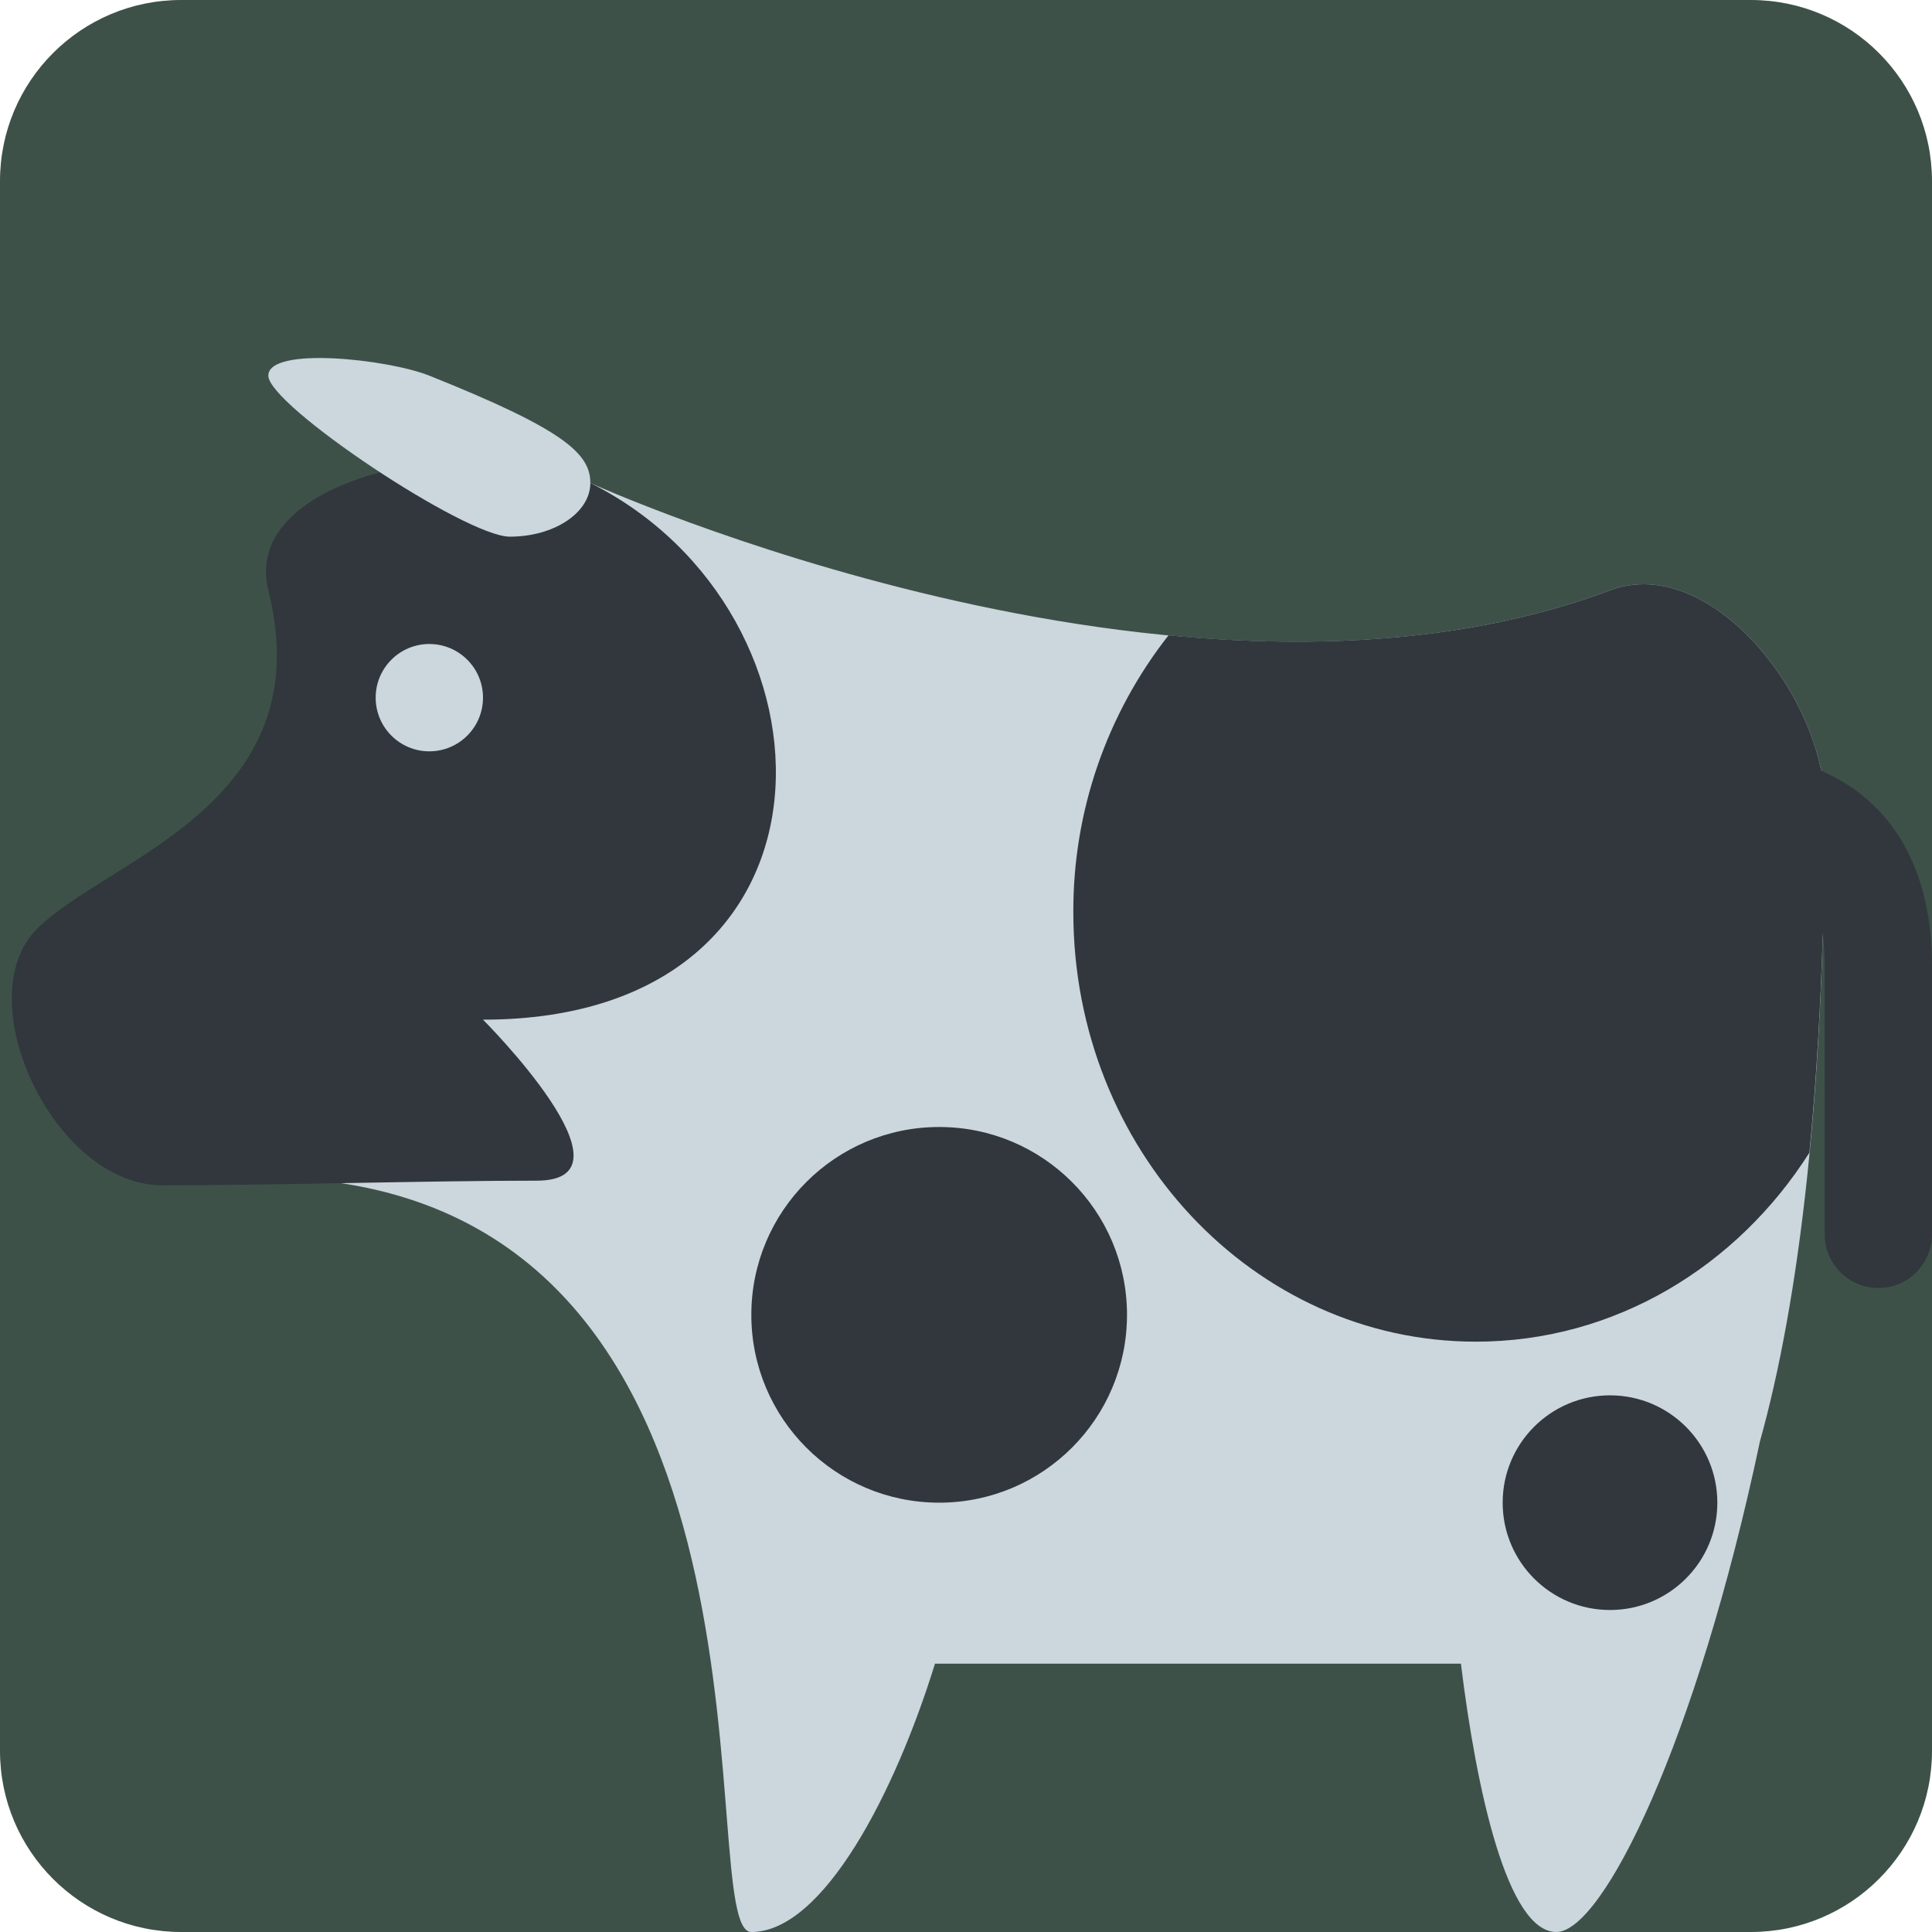
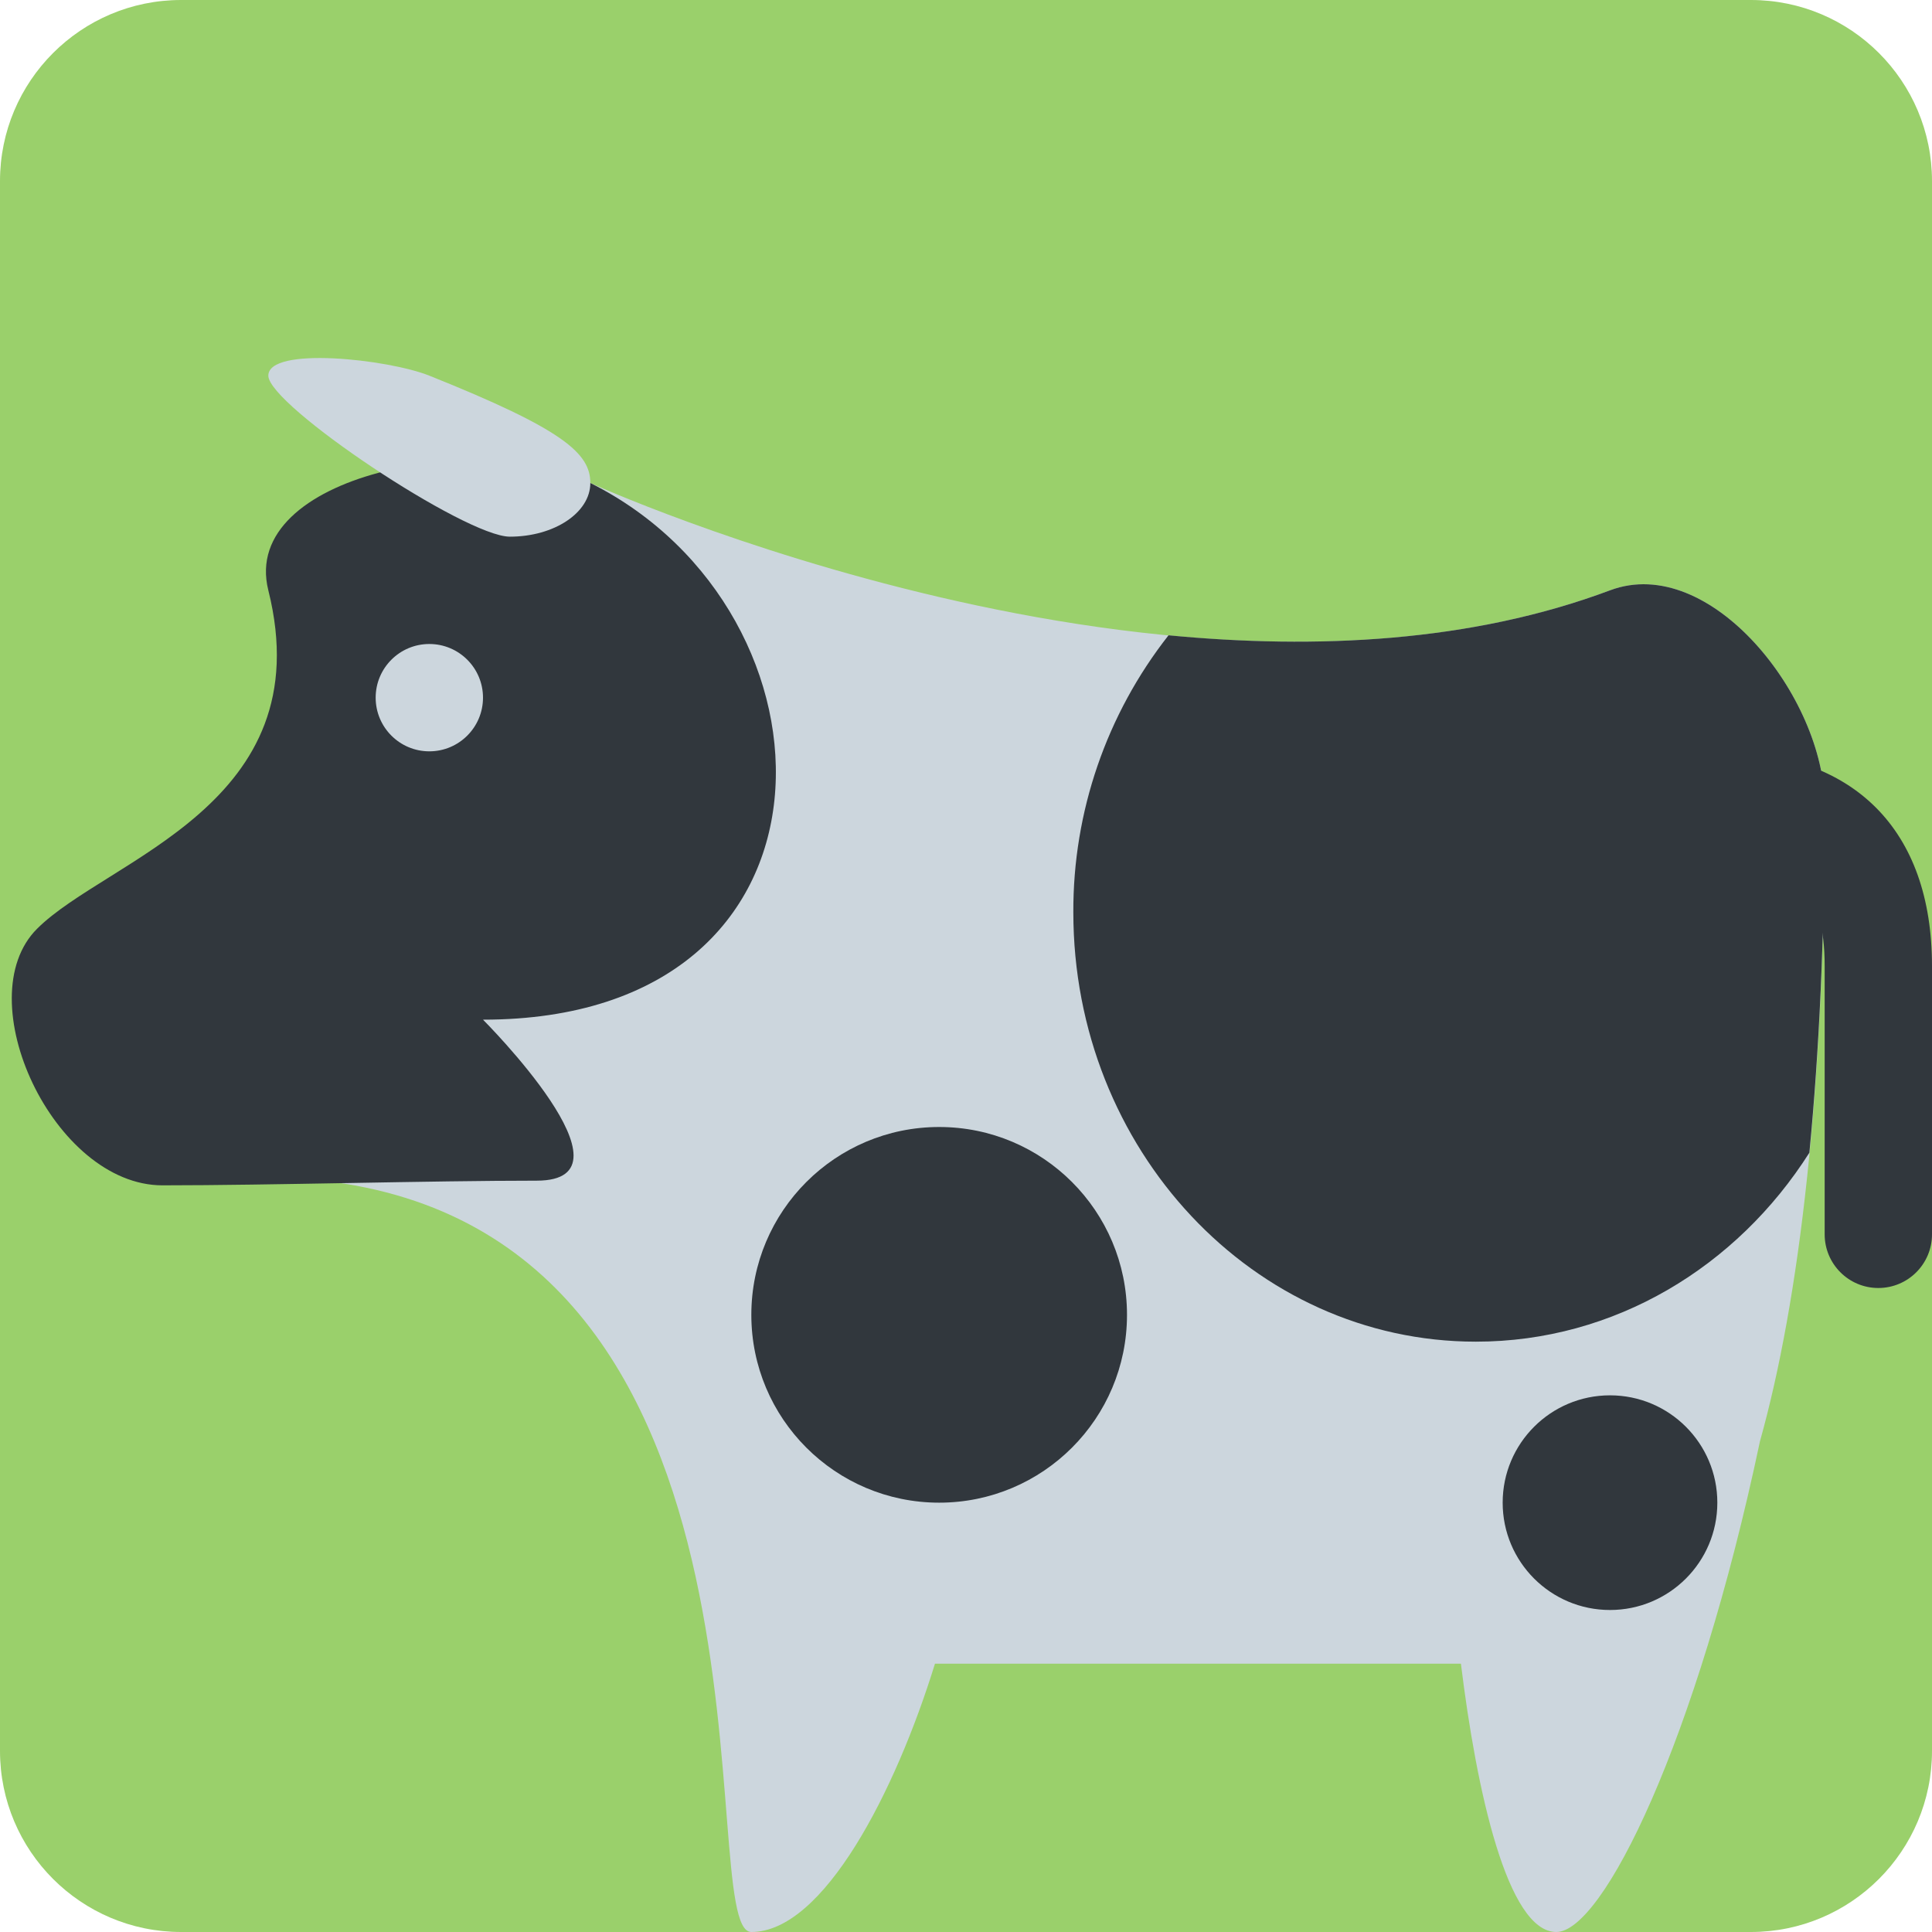
<svg xmlns="http://www.w3.org/2000/svg" width="36" height="36" viewBox="0 0 36 36">
-   <rect x="0" y="0" width="36" height="36" rx="3.375" ry="3.375" fill="#3d5149" />
+   <rect x="0" y="0" width="36" height="36" rx="3.375" ry="3.375" fill="#9ad06b" />
  <path fill="#ccd6dd" d="M34 15c0-2-2.127-4.702-4-4c-8 3-19-2-19-2c-2.209 0-6.857 9.257-5 10q.414.168.799.343C4.648 20.087 4.283 21.809 6 22c9 1 6.896 14 8 14c1.344 0 2.685-2.614 3.422-5h9.8c.288 2.354.866 5 1.778 5c.866 0 2.611-3.542 3.794-9.142C33.528 24.232 34 20.326 34 15" />
  <path fill="#31373d" d="M10 22c-2 0-4.946.087-6.973.087S-.617 18.609.692 17.305C2 16 6 15 5 11c-.542-2.169 4-3 6-2c4.816 2.408 5 10-2 10c0 0 3 3 1 3m20-11c-2.586.97-5.485 1.101-8.226.838A8.3 8.3 0 0 0 20 17c0 4.418 3.357 8 7.5 8c2.587 0 4.866-1.396 6.215-3.521c.181-1.872.285-4.017.285-6.479c0-2-2.127-4.702-4-4" />
  <circle cx="17.5" cy="24.5" r="3.5" fill="#31373d" />
  <circle cx="30" cy="28" r="2" fill="#31373d" />
  <path fill="#ccd6dd" d="M11 9c0 .552-.671 1-1.5 1S5 7.552 5 7s2.23-.308 3 0c2.5 1 3 1.448 3 2" />
  <circle cx="8" cy="13" r="1" fill="#ccd6dd" />
  <path fill="#31373d" d="M35 24a1 1 0 0 1-1-1v-5c0-1.44-.561-2-2-2a1 1 0 1 1 0-2c2.542 0 4 1.458 4 4v5a1 1 0 0 1-1 1" />
</svg>
